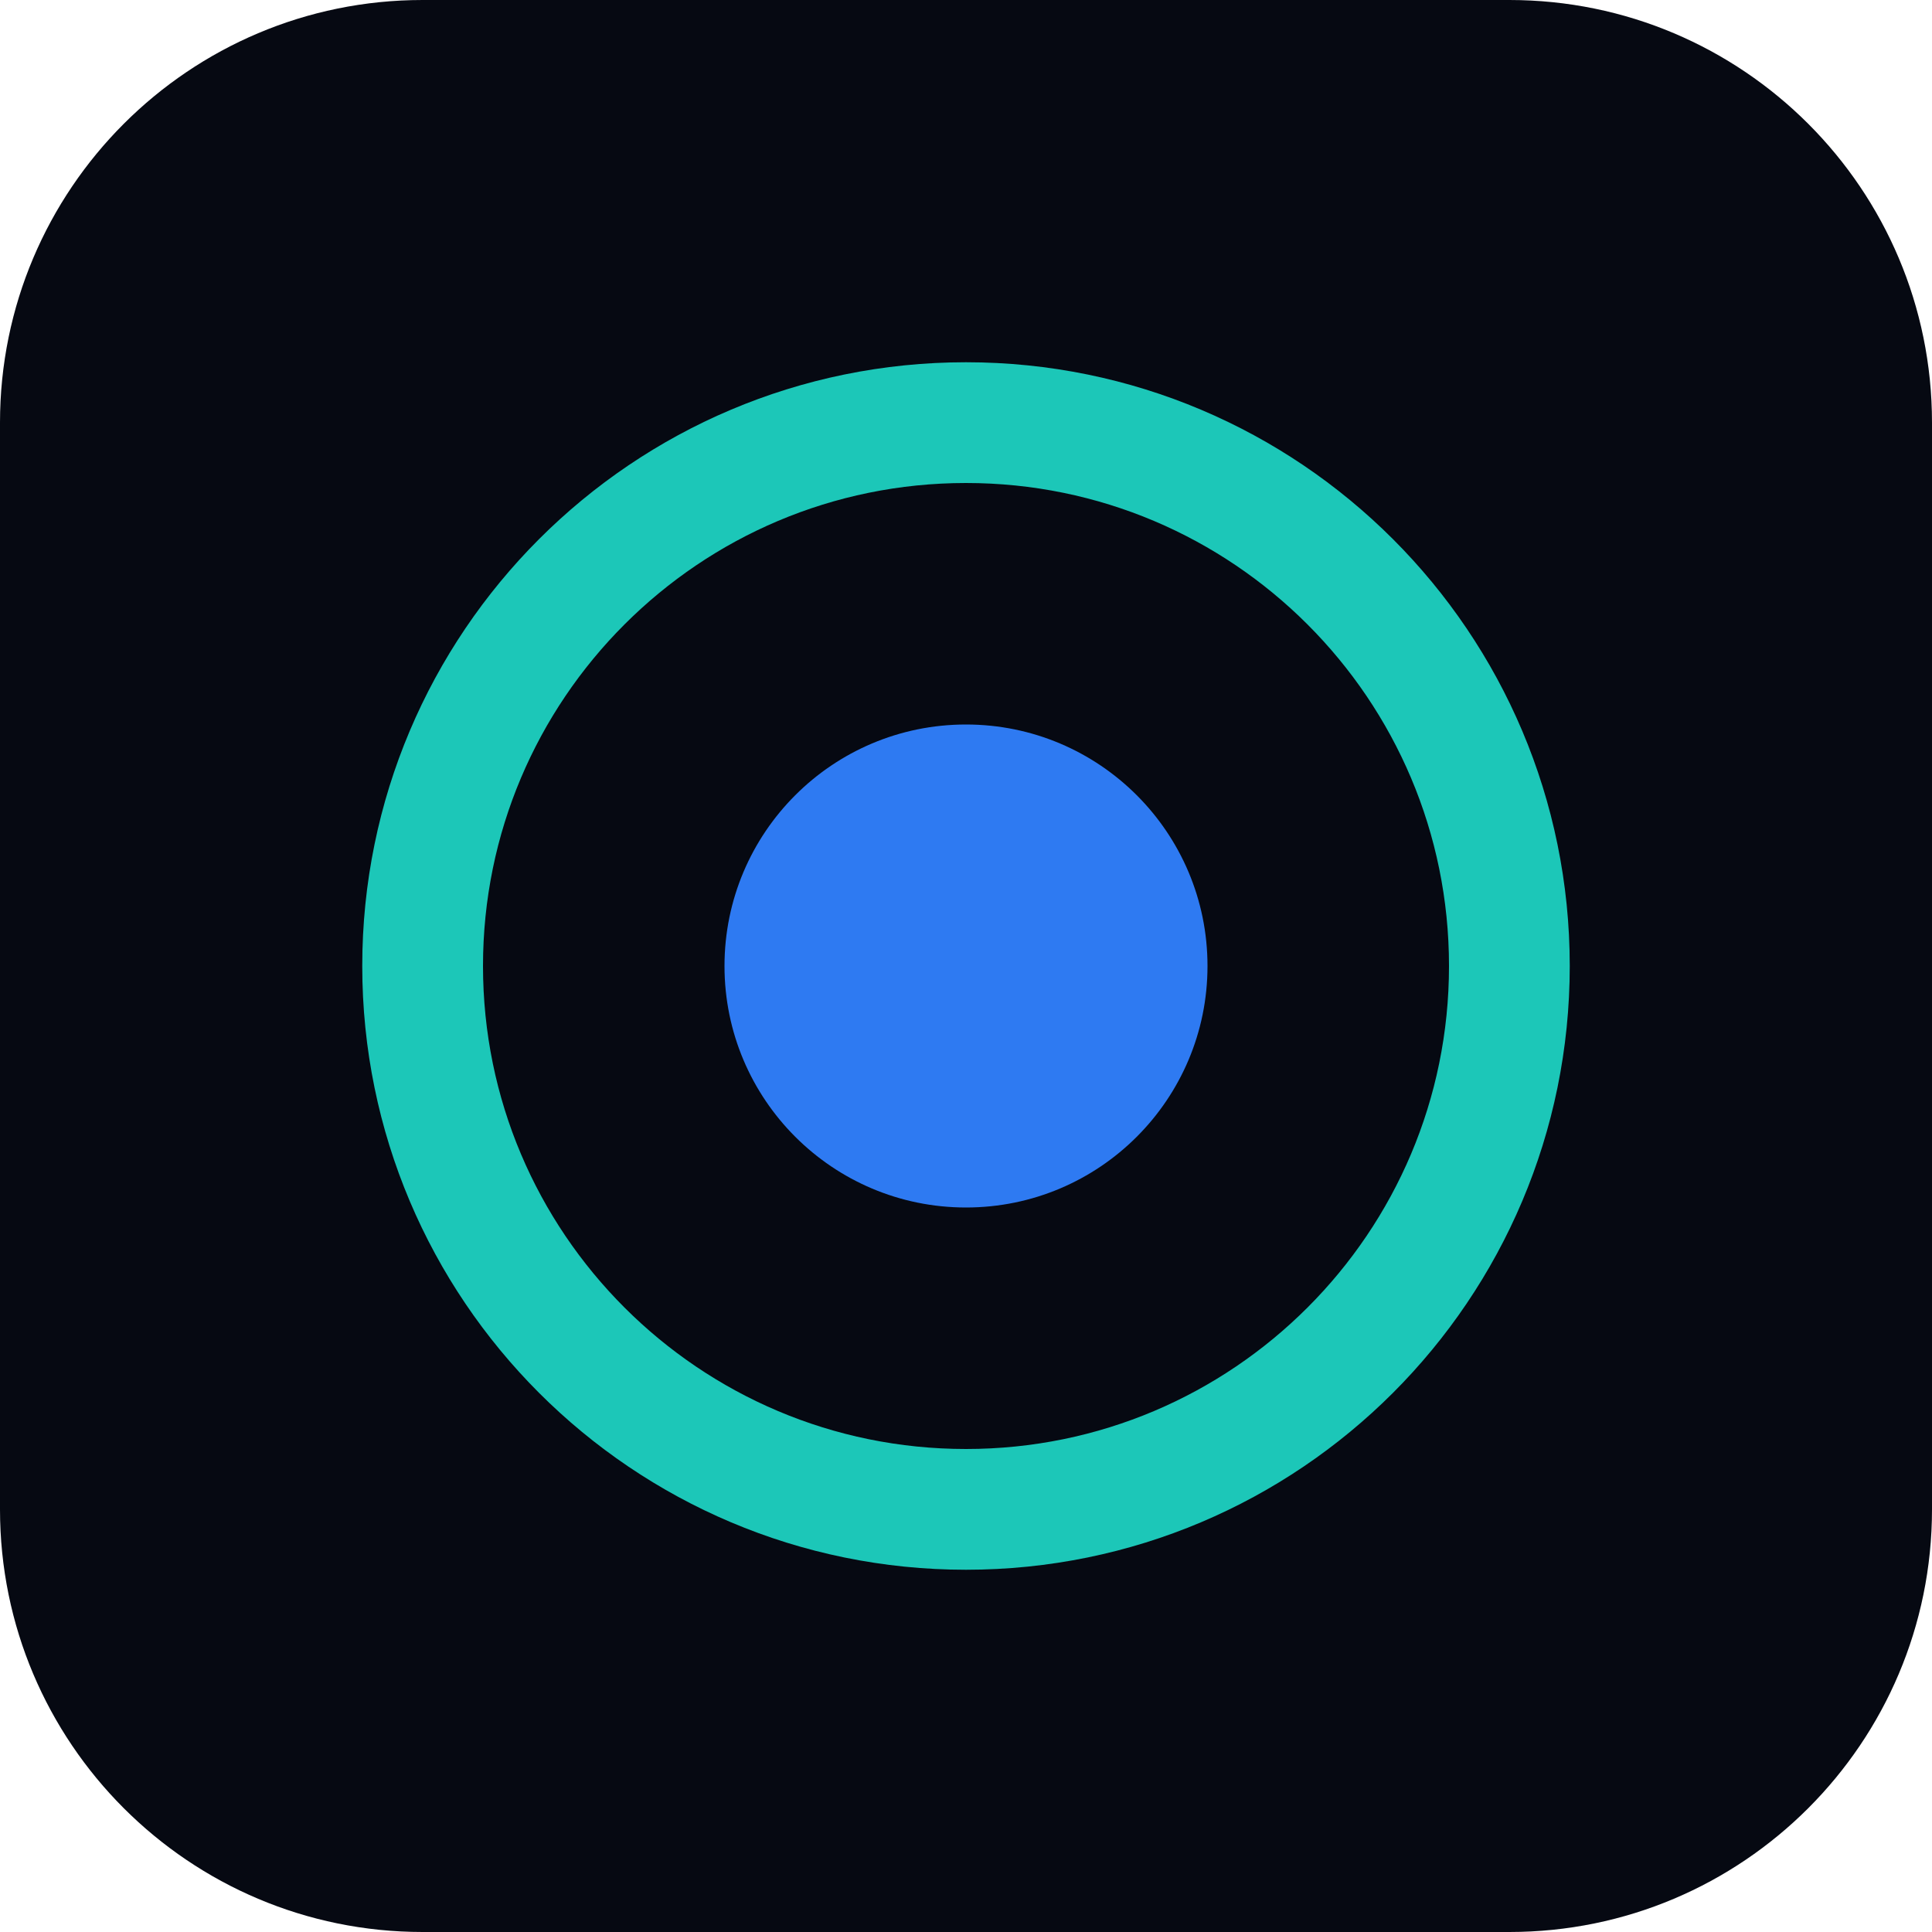
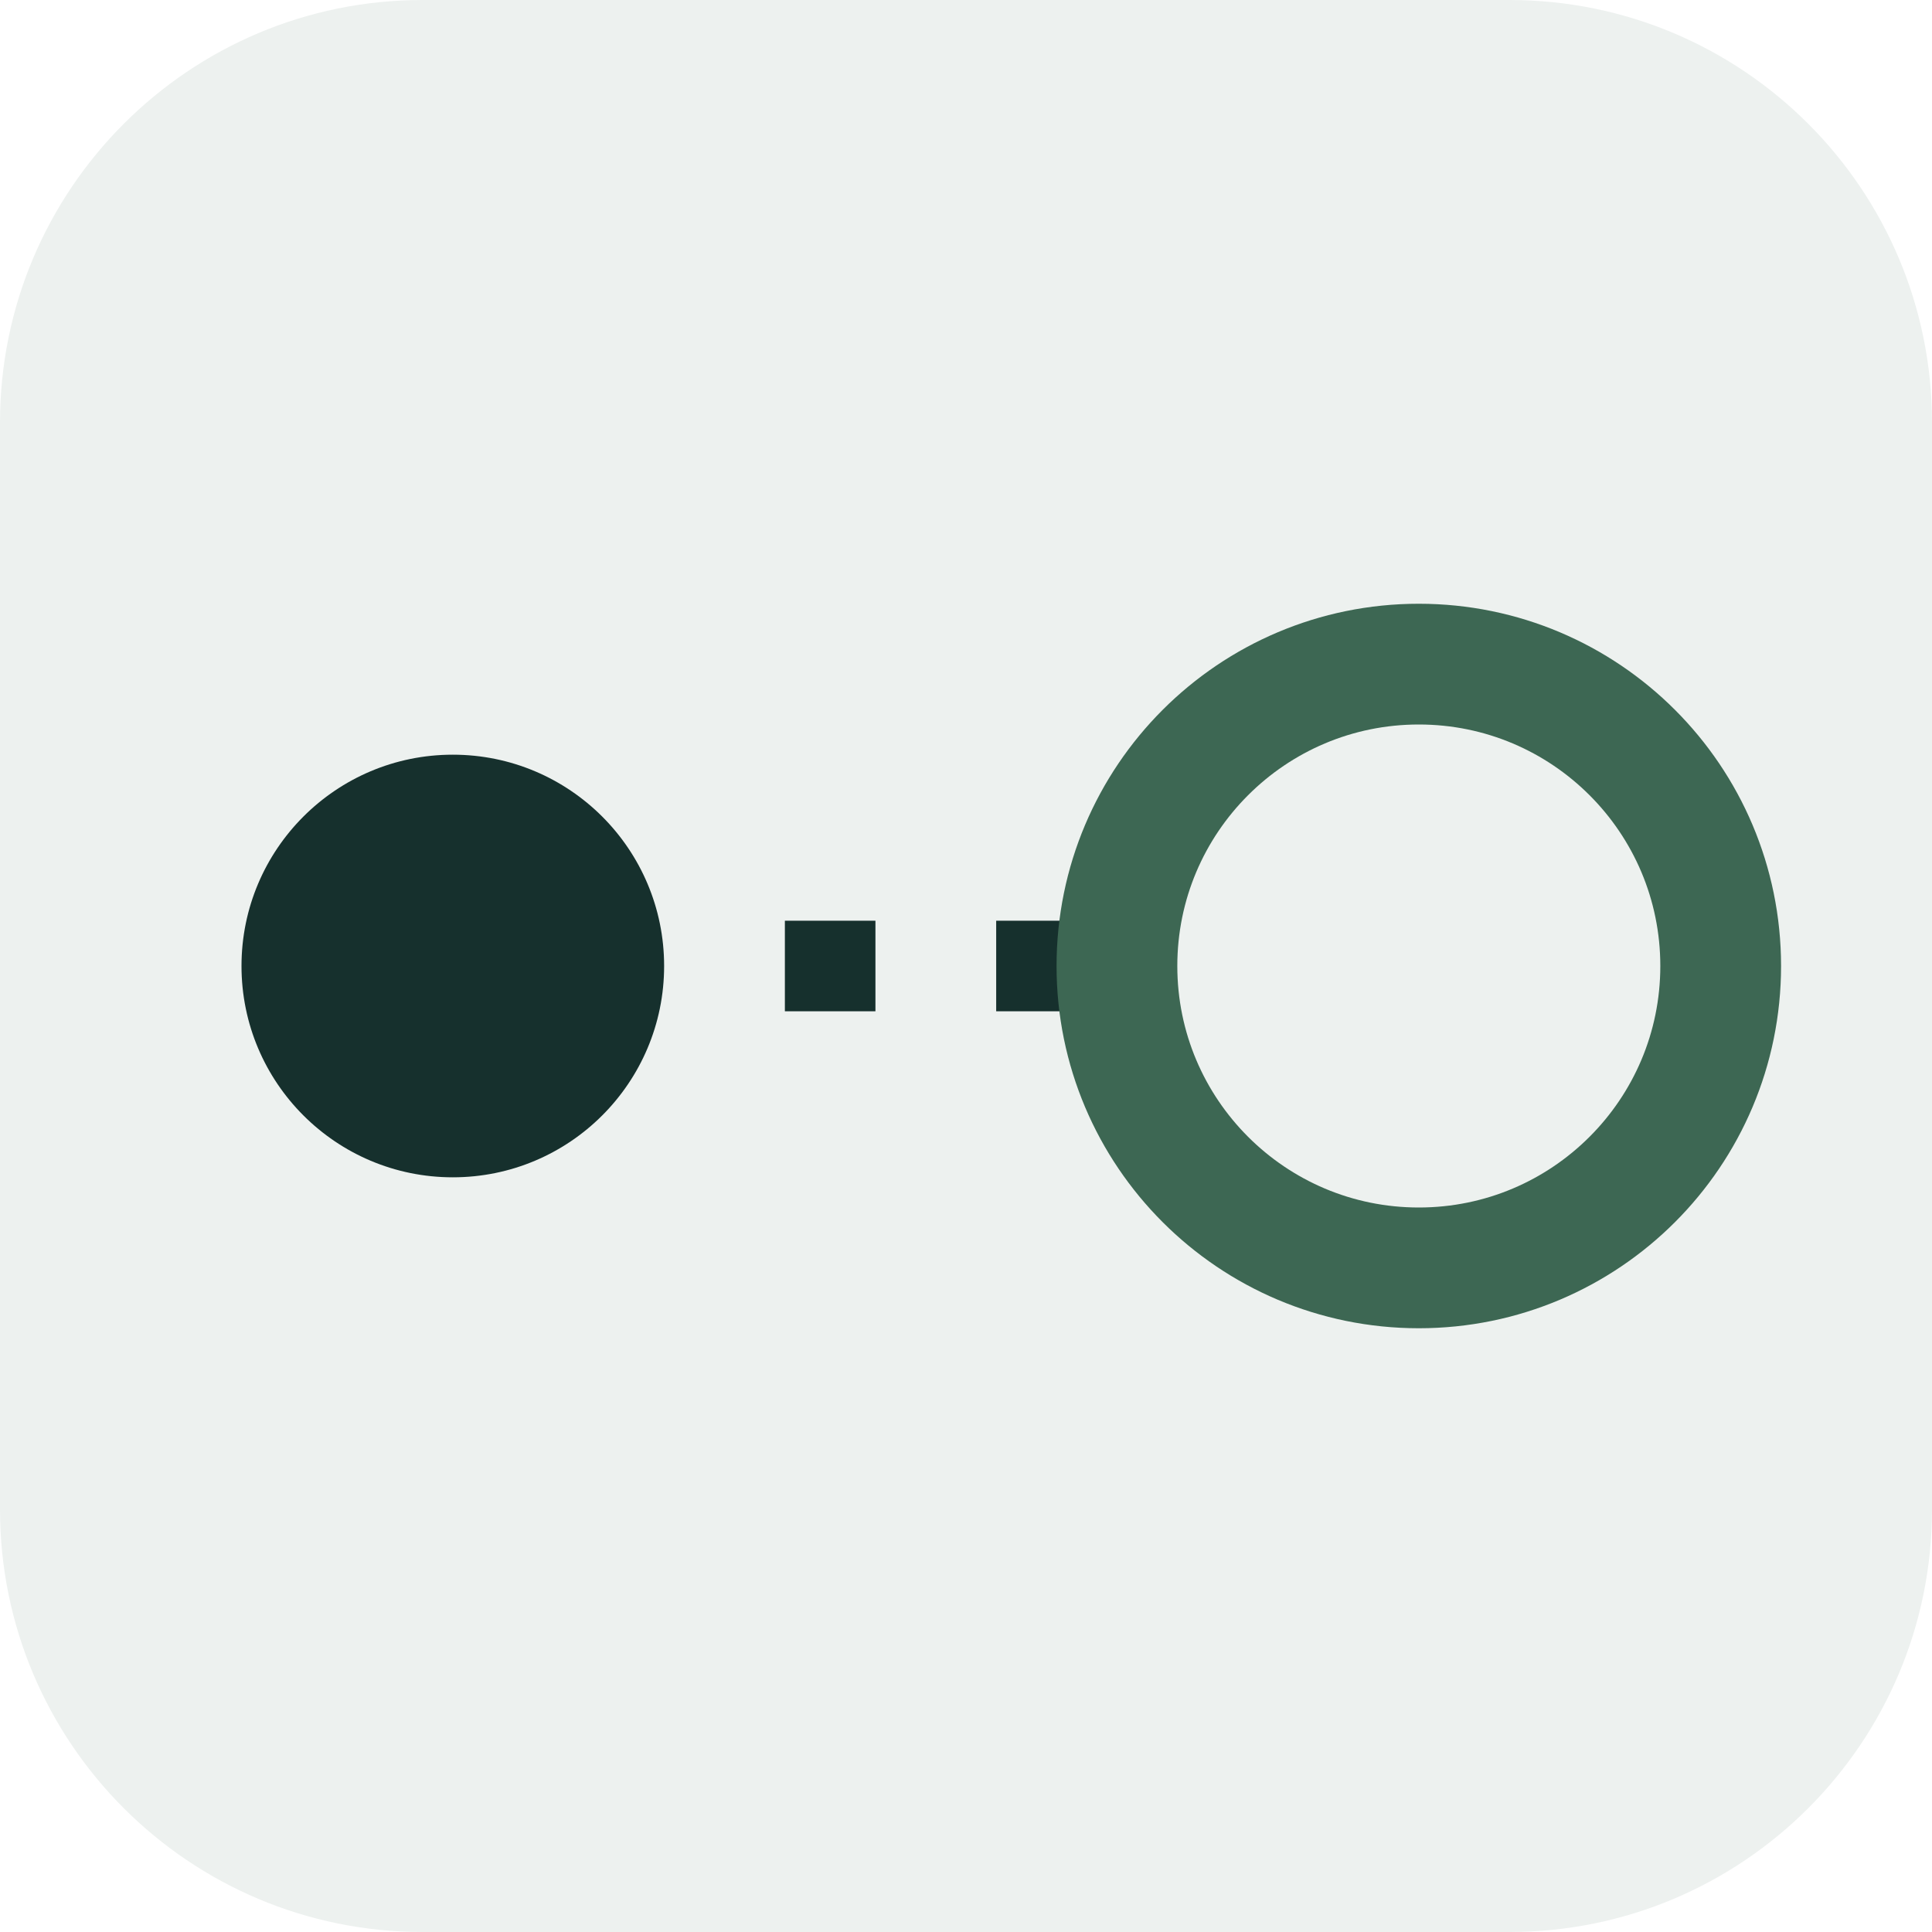
<svg xmlns="http://www.w3.org/2000/svg" viewBox="0 0 64 64">
-   <rect width="64" height="64" rx="14" fill="#060912" />
-   <circle cx="32" cy="32" r="18" fill="none" stroke="#1CC7B8" stroke-width="4" />
-   <circle cx="32" cy="32" r="8" fill="#2E7AF2" />
+   <rect width="64" height="64" rx="14" fill="#EDF1EF" />
+   <circle cx="15" cy="32" r="7" fill="#16302D" />
+   <path d="M26 32h12" stroke="#16302D" stroke-width="3" stroke-dasharray="3 4" />
+   <circle cx="47" cy="32" r="10" fill="none" stroke="#3D6753" stroke-width="4" />
</svg>
